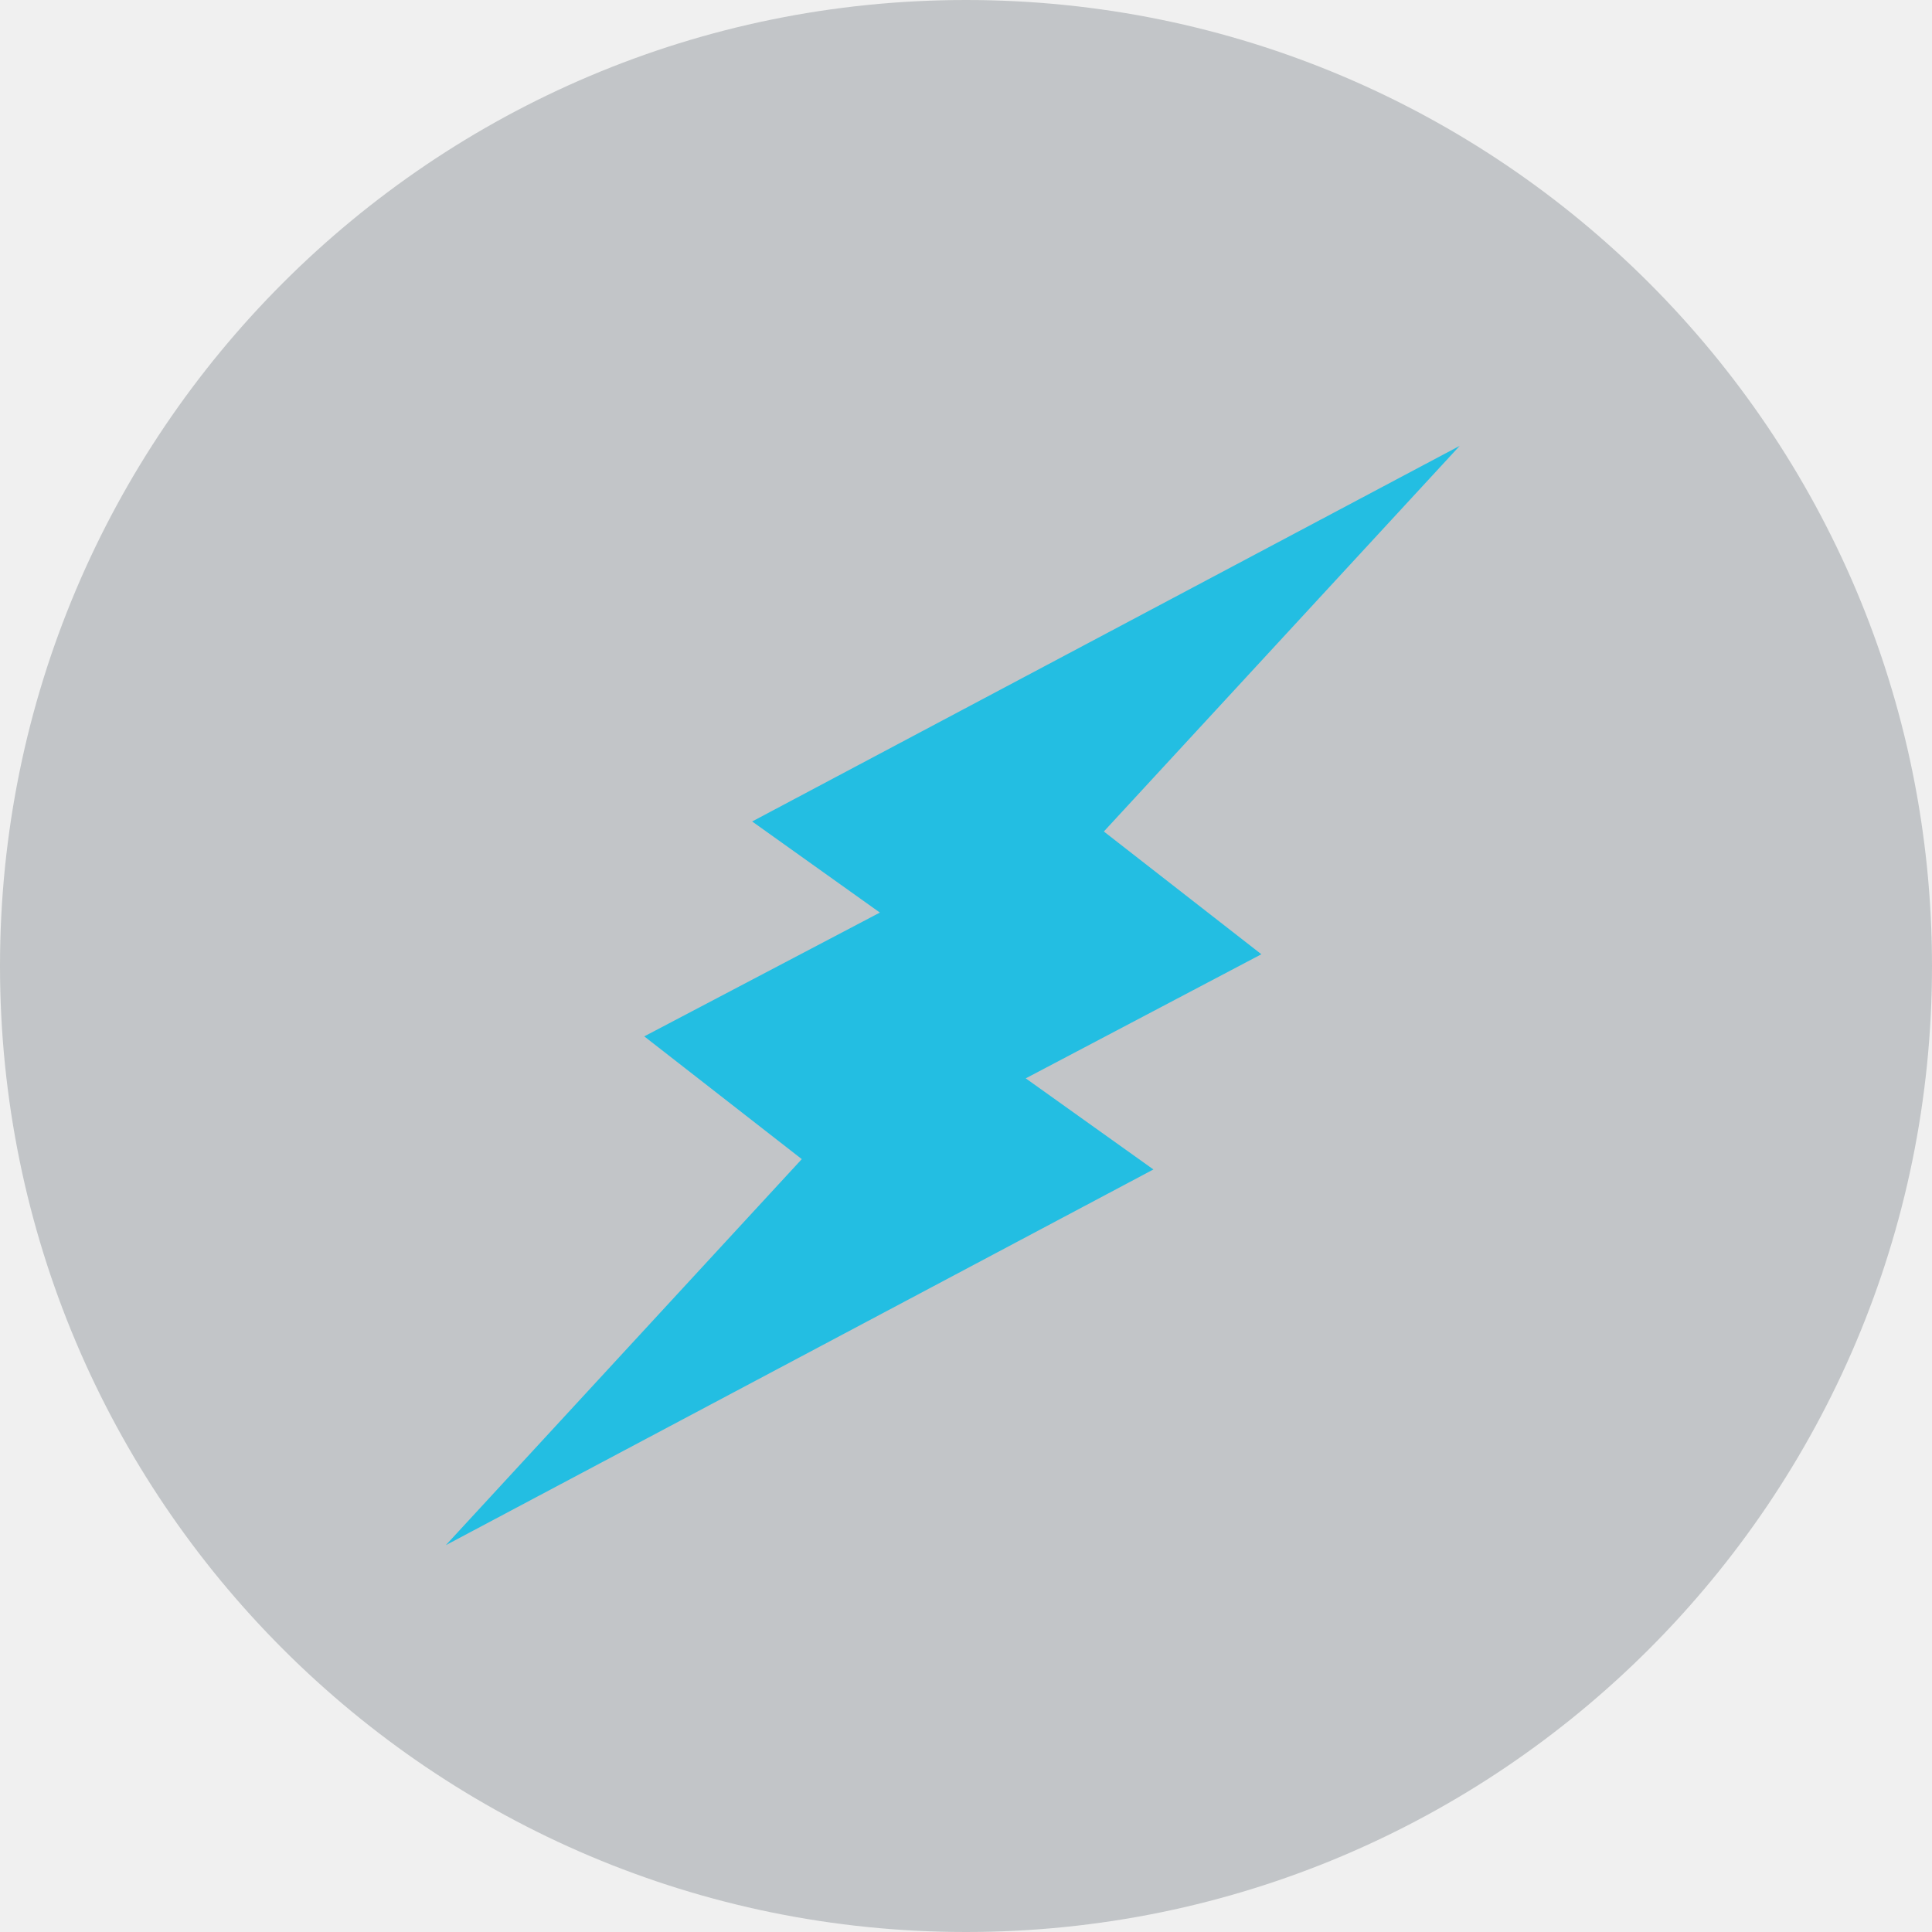
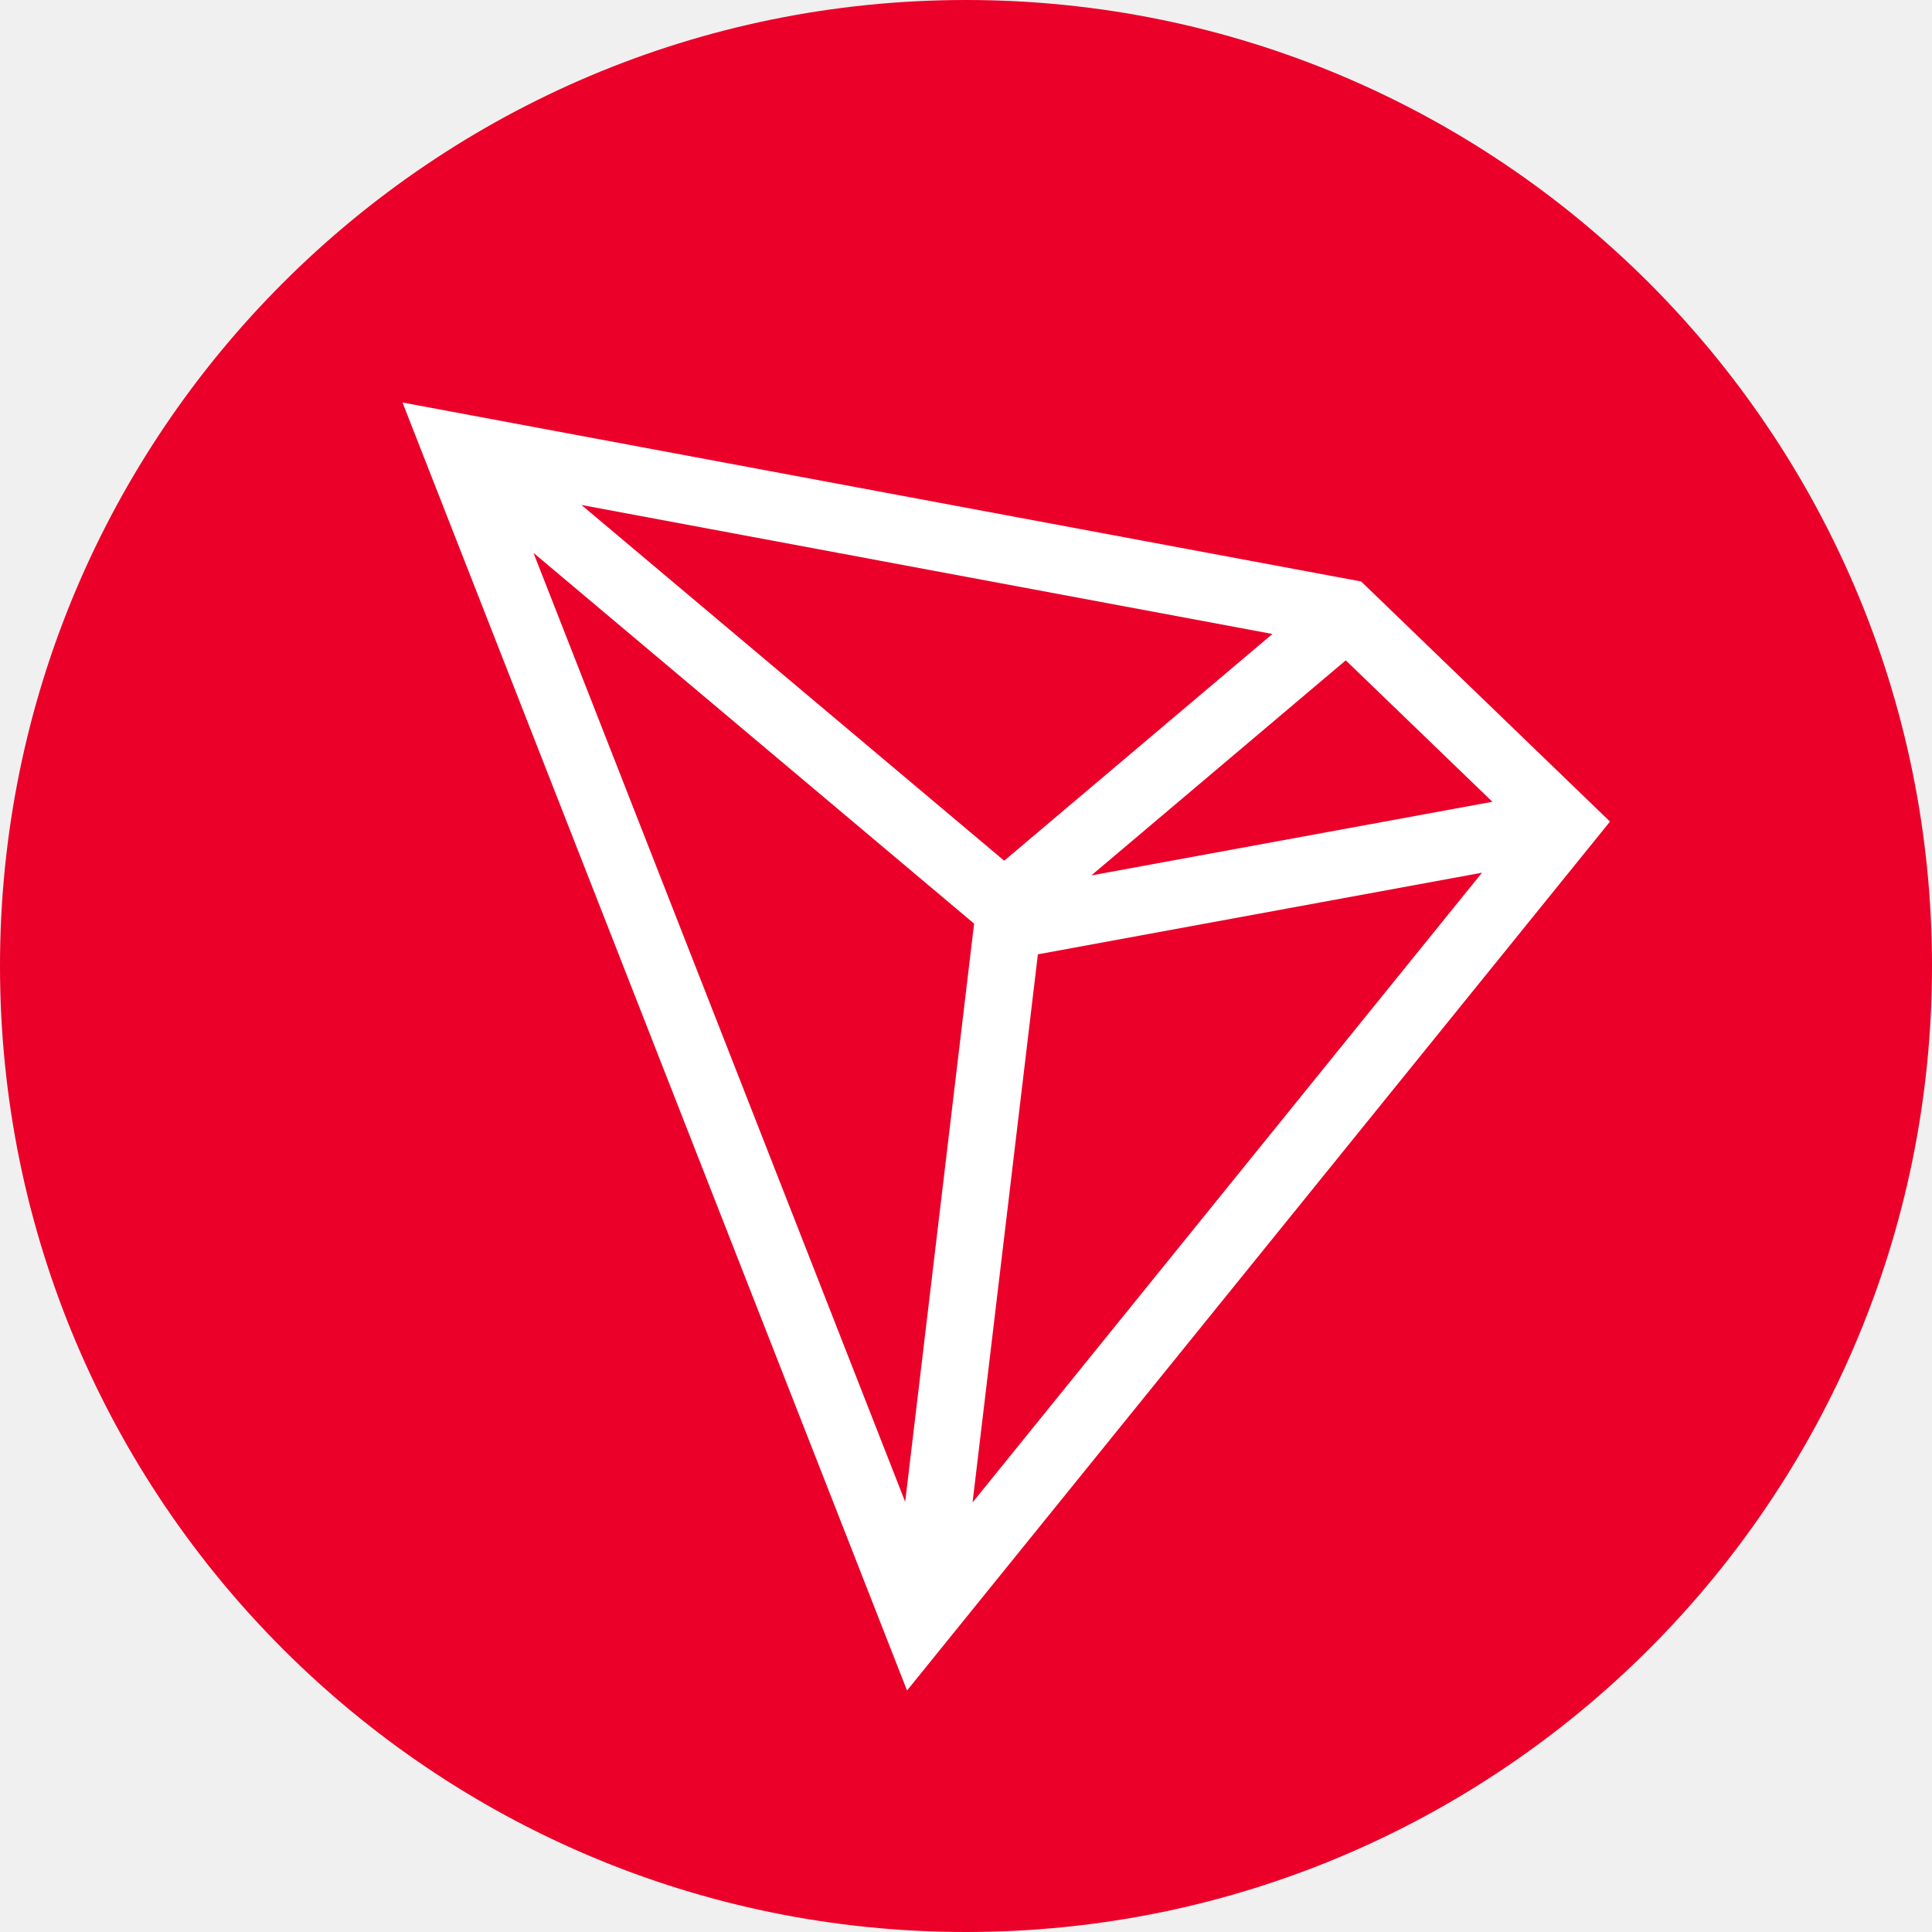
- <svg xmlns="http://www.w3.org/2000/svg" width="26" height="26" viewBox="0 0 26 26" fill="none">
-   <path opacity="0.2" d="M13 26C20.18 26 26 20.18 26 13C26 5.82 20.18 0 13 0C5.82 0 0 5.82 0 13C0 20.18 5.82 26 13 26Z" fill="#091B26" />
-   <mask id="mask0_1_1093" style="mask-type:luminance" maskUnits="userSpaceOnUse" x="0" y="0" width="26" height="26">
-     <path d="M13 26C20.18 26 26 20.18 26 13C26 5.82 20.18 0 13 0C5.82 0 0 5.82 0 13C0 20.18 5.82 26 13 26Z" fill="white" />
-   </mask>
-   <g mask="url(#mask0_1_1093)">
-     <path fill-rule="evenodd" clip-rule="evenodd" d="M8.67 13.947L10.79 15.599L6 20.794L15.522 15.738L13.804 14.512L16.975 12.842L14.855 11.19L19.644 6L10.122 11.055L11.841 12.281L8.67 13.947Z" fill="#23BEE2" />
-   </g>
+ <svg xmlns="http://www.w3.org/2000/svg" width="48" height="48" viewBox="0 0 48 48" fill="none">
+   <circle cx="24" cy="24" r="24" fill="#EB0029" />
+   <path fill-rule="evenodd" clip-rule="evenodd" d="M33.818 14.447L10 10L22.535 42L40 20.412L33.818 14.447ZM33.435 16.406L37.078 19.92L27.113 21.75L33.435 16.406ZM14.446 12.546L24.949 21.384L31.613 15.751L14.446 12.546ZM24.201 22.947L22.489 37.312L13.254 13.736L24.201 22.947ZM36.82 21.682L25.786 23.71L24.163 37.328L36.82 21.682Z" fill="white" />
</svg>
